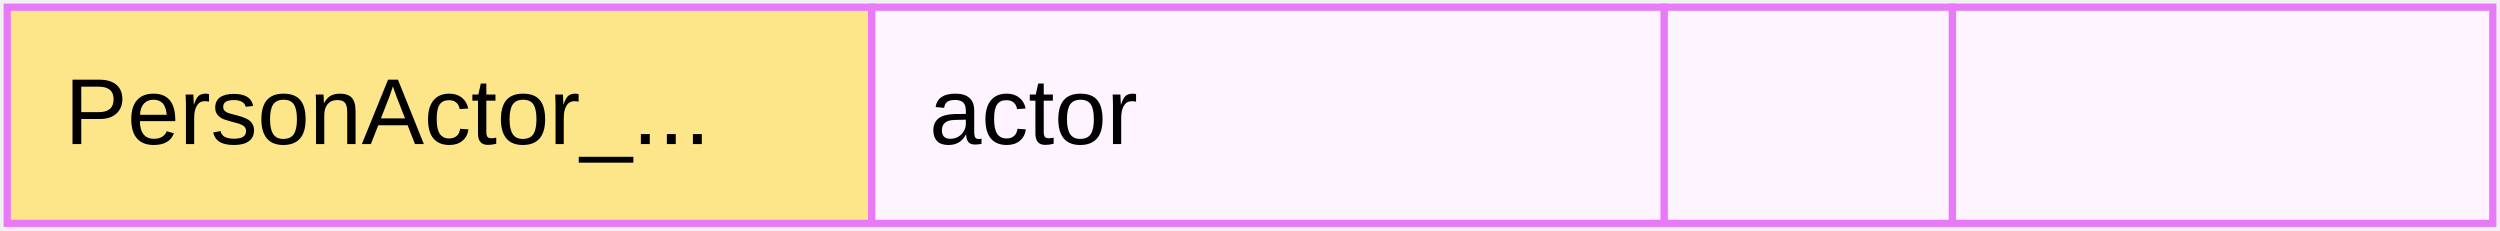
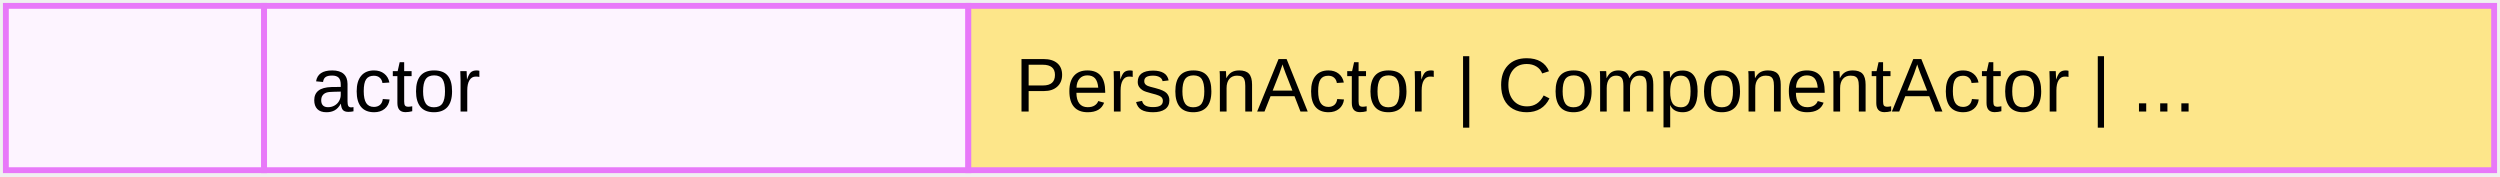
- <svg xmlns="http://www.w3.org/2000/svg" width="347" height="32" viewBox="0 0 347 32">
+ <svg xmlns="http://www.w3.org/2000/svg" width="426" height="30" viewBox="0 0 426 30">
  <style>
  text { font-family: Recursive Variable, arial, sans-serif; font-size: 13px; fill: #000; }
  marker path, marker circle { stroke: #000; stroke-width: 2; fill: none; }
  marker circle { fill: #fff; }
  .line { stroke: #000; stroke-width: 2; fill: none; }
  .dashed { stroke-dasharray: 2 2; }
  .box { fill: #fdf4ff; stroke: #e879f9; stroke-width: 1; }
  .hi { fill: #fde68a; stroke: #e879f9; stroke-width: 1; }
</style>
  <defs>
    <marker id="oneEnd" refX="18" refY="9" markerWidth="18" markerHeight="18" orient="auto" markerUnits="userSpaceOnUse">
      <path d="M3,0 L3,18 M9,0 L9,18" />
    </marker>
    <marker id="oneStart" refX="0" refY="9" markerWidth="18" markerHeight="18" orient="auto" markerUnits="userSpaceOnUse">
      <path d="M9,0 L9,18 M15,0 L15,18" />
    </marker>
    <marker id="zeroOneEnd" refX="30" refY="9" markerWidth="30" markerHeight="18" orient="auto" markerUnits="userSpaceOnUse">
      <circle cx="9" cy="9" r="6" />
      <path d="M21,0 L21,18" />
    </marker>
    <marker id="zeroManyEnd" refX="39" refY="18" markerWidth="57" markerHeight="36" orient="auto" markerUnits="userSpaceOnUse">
      <circle cx="9" cy="18" r="6" />
      <path d="M21,18 Q39,0 57,18 Q39,36 21,18" />
    </marker>
    <marker id="zeroManyStart" refX="18" refY="18" markerWidth="57" markerHeight="36" orient="auto" markerUnits="userSpaceOnUse">
      <circle cx="48" cy="18" r="6" />
      <path d="M0,18 Q18,0 36,18 Q18,36 0,18" />
    </marker>
  </defs>
-   <rect class="hi" x="1" y="1" width="120" height="30" />
-   <text x="9" y="20">PersonActor_...</text>
-   <rect class="box" x="121" y="1" width="110" height="30" />
-   <text x="129" y="20">actor</text>
-   <rect class="box" x="231" y="1" width="40" height="30" />
-   <rect class="box" x="271" y="1" width="75" height="30" />
+   <rect class="box" x="1" y="1" width="44" height="28" />
+   <rect class="box" x="45" y="1" width="120" height="28" />
+   <text x="53" y="19">actor</text>
+   <rect class="hi" x="165" y="1" width="260" height="28" />
+   <text x="173" y="19">PersonActor | ComponentActor | ...</text>
</svg>
